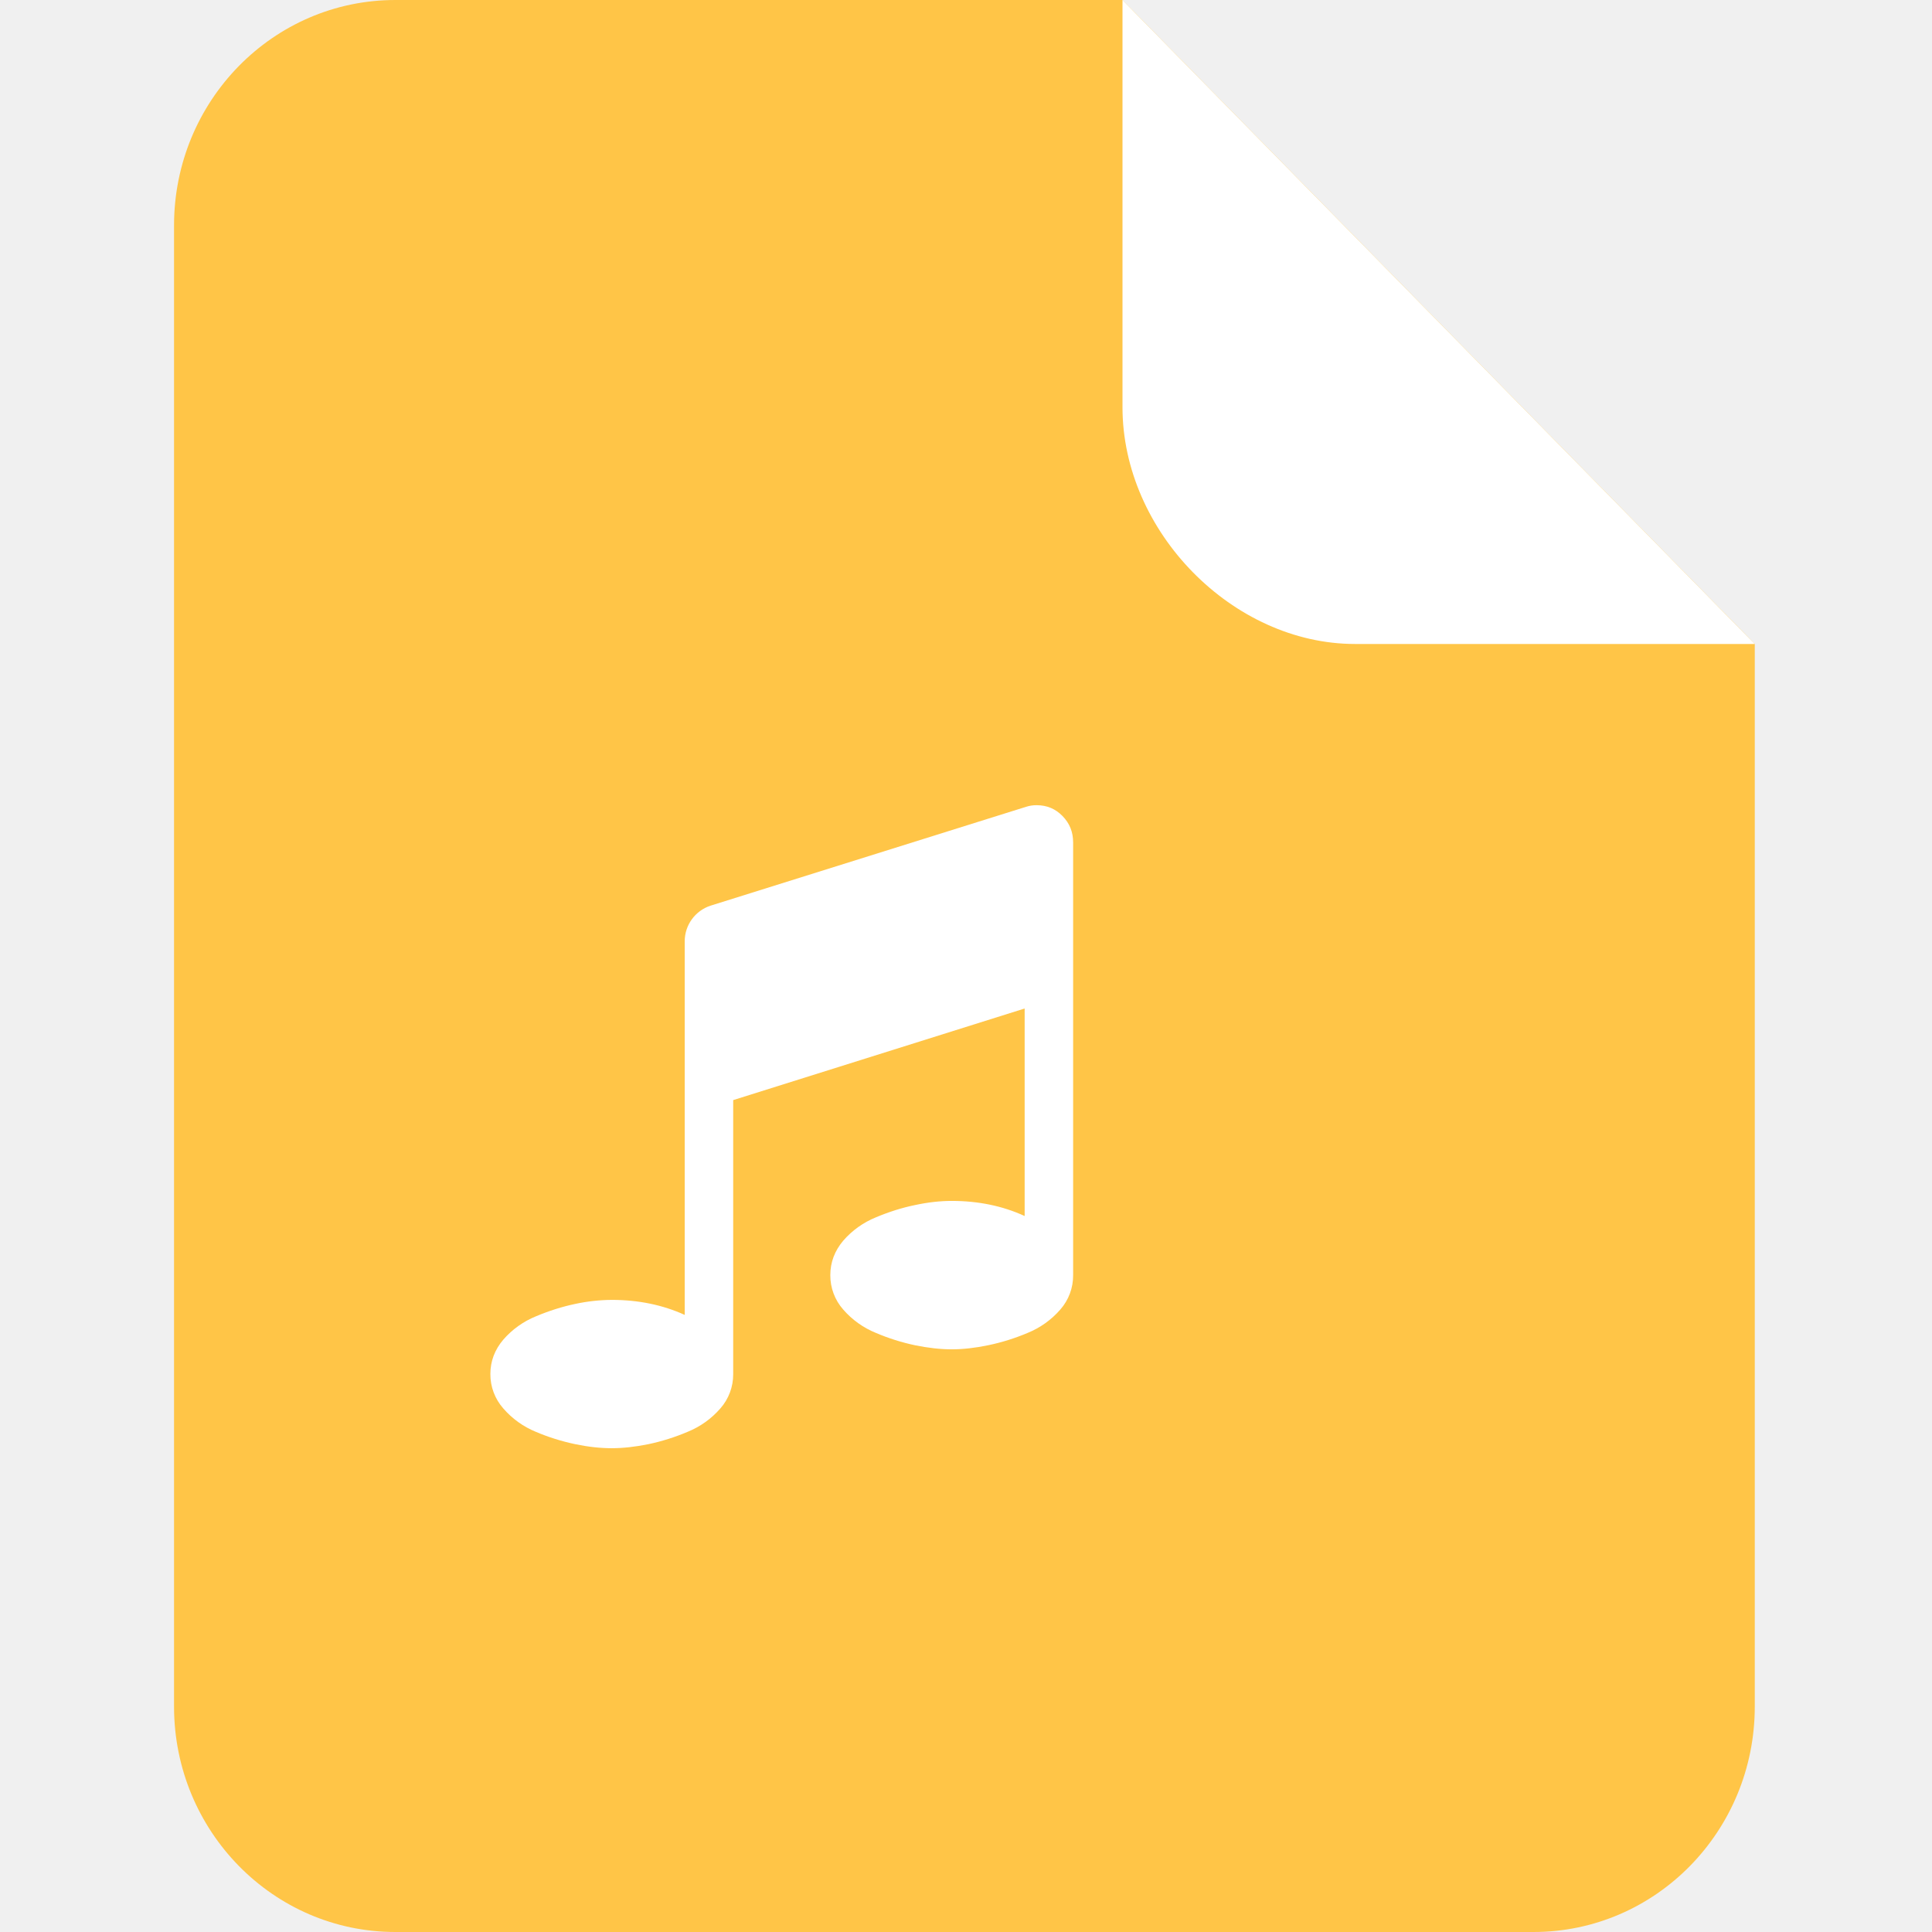
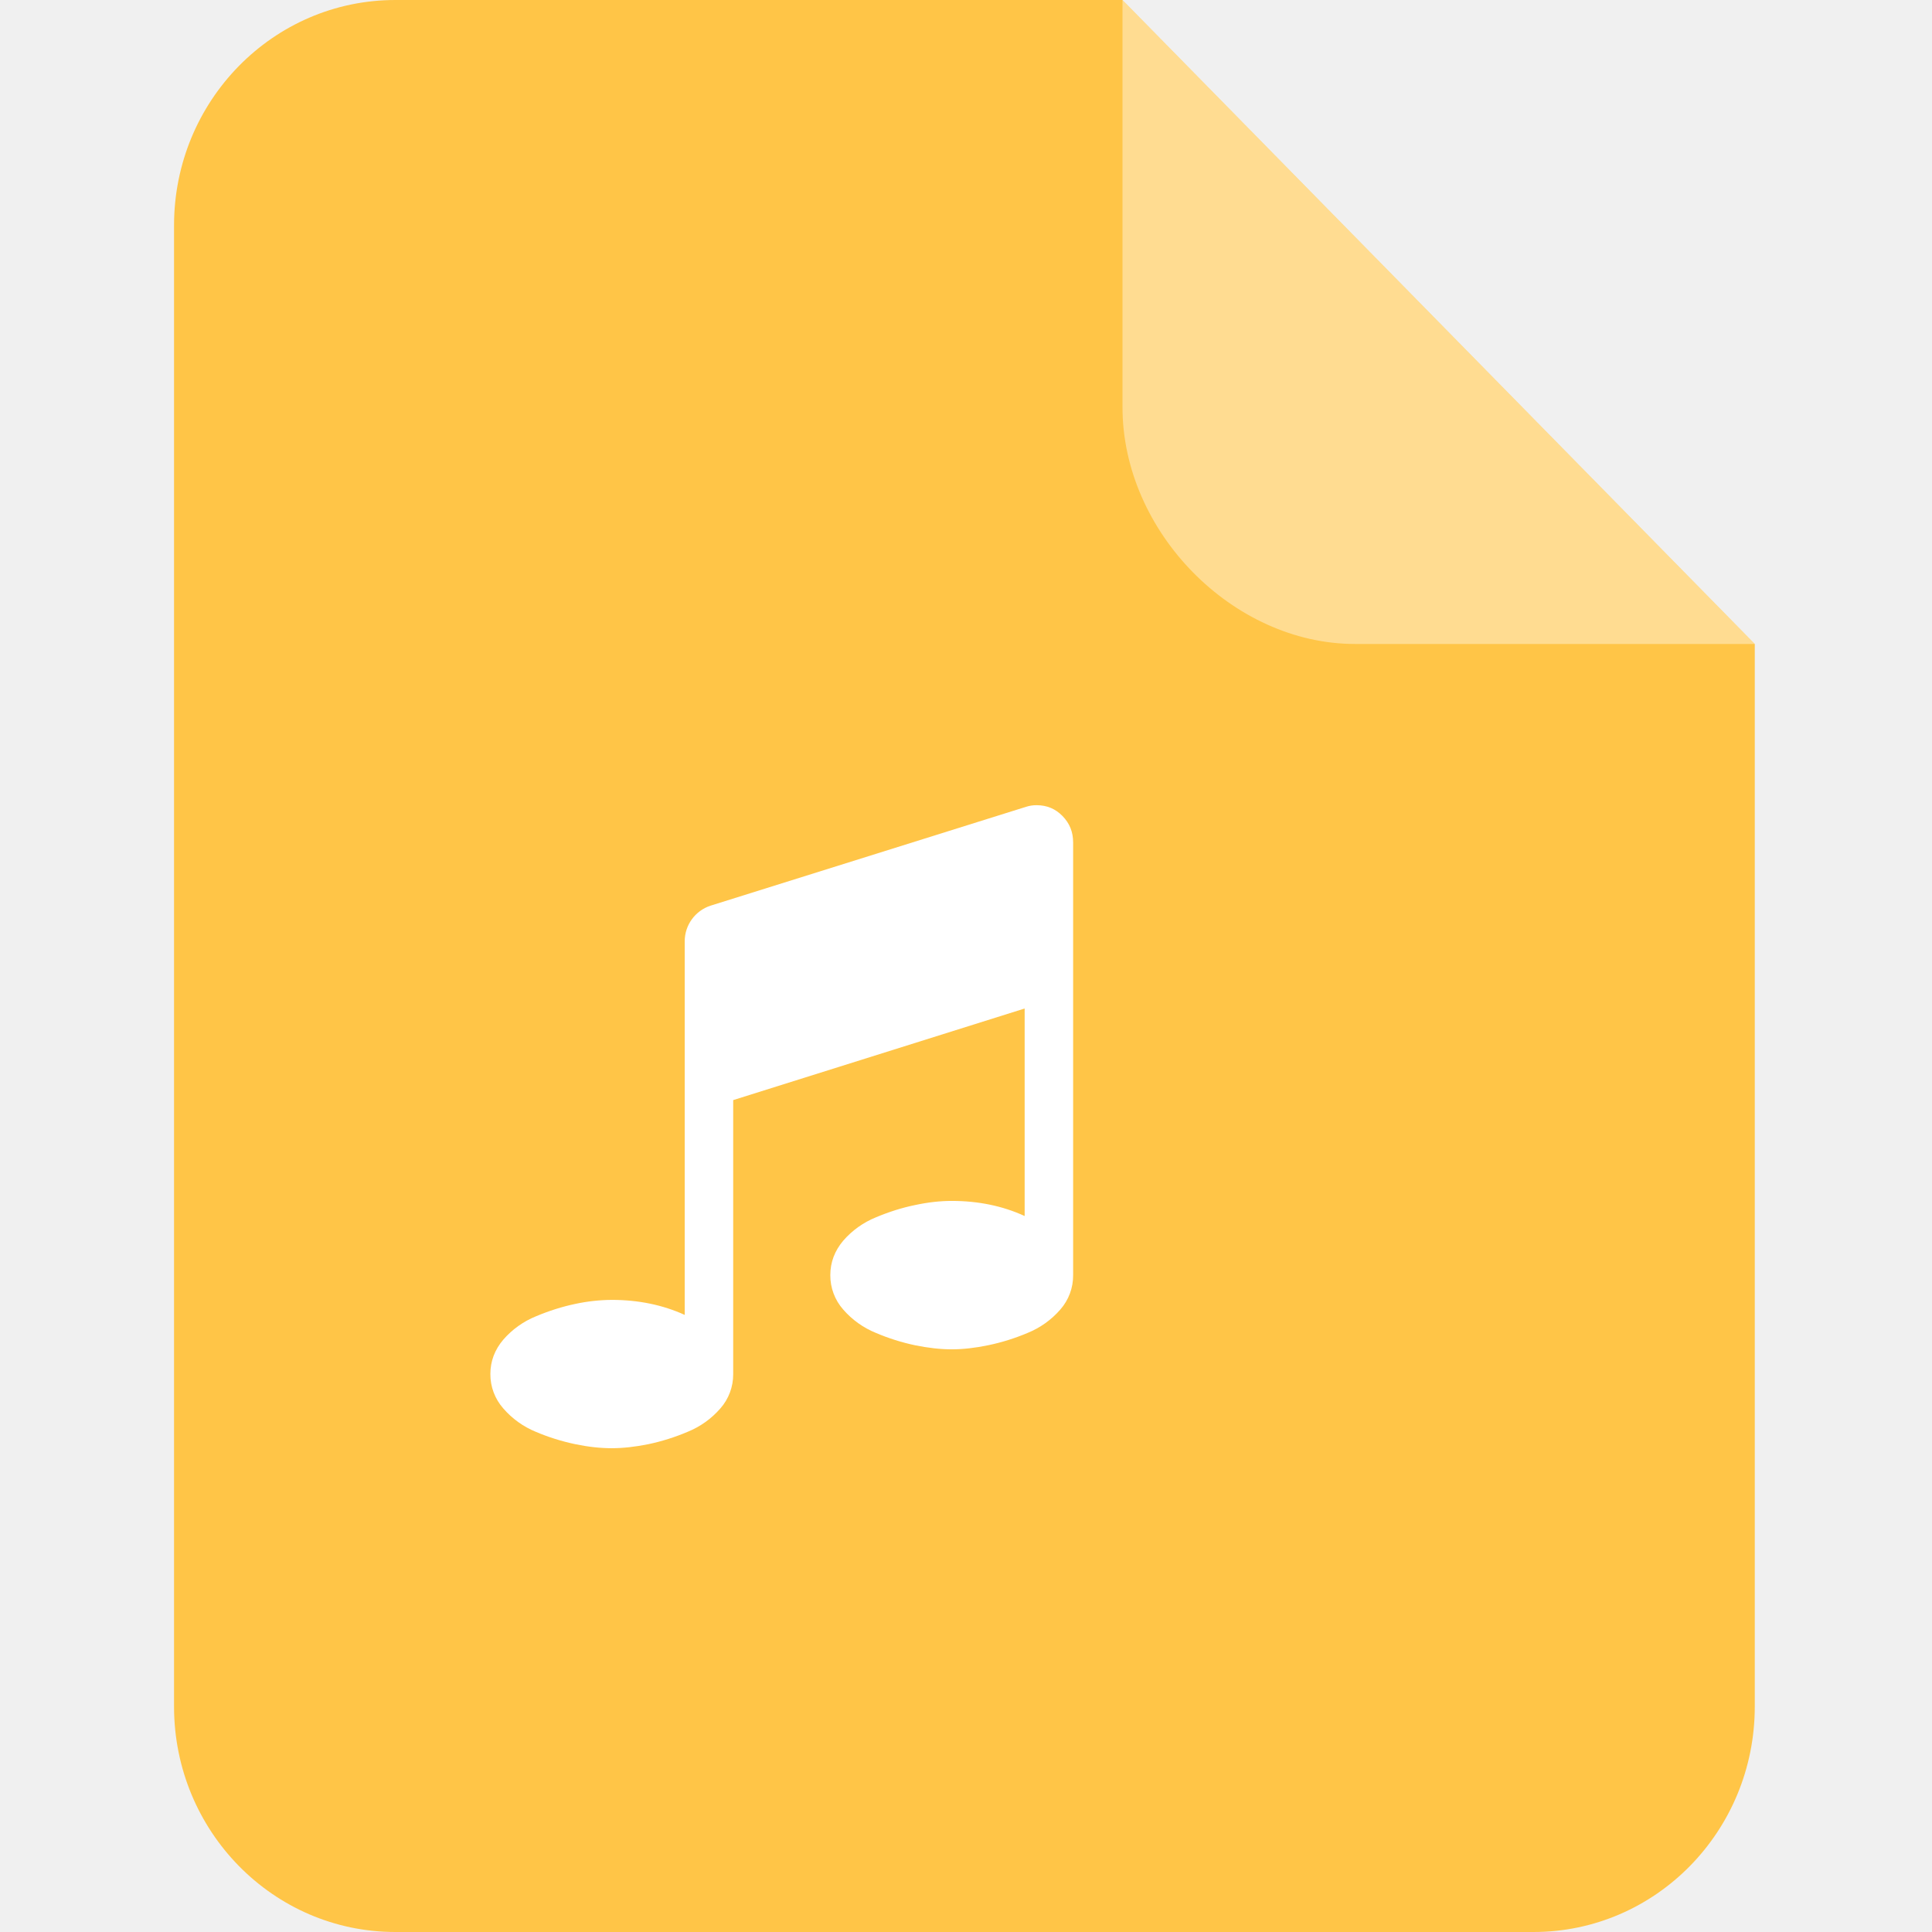
<svg xmlns="http://www.w3.org/2000/svg" viewBox="0 0 1024 1024">
  <path fill="#FFC547" d="m594.944 0 335.124 341.32v563.2c0 65.996-52.5 119.48-117.294 119.48H209.546c-64.793 0-117.299-53.53-117.299-119.48V119.48C92.252 53.484 144.757 0 209.551 0h385.393z" />
-   <path fill="#FFF" fillOpacity="{0.4}" d="M930.068 341.32H718.152c-64.748 0-123.208-59.49-123.208-125.492V0l335.124 341.32z" />
+   <path fill="#FFF" fill-opacity="0.4" d="M930.068 341.32H718.152c-64.748 0-123.208-59.49-123.208-125.492V0l335.124 341.32z" />
  <path fill="#FFF" d="M568.78 446.464V675.84a27.238 27.238 0 0 1-6.793 18.248 45.66 45.66 0 0 1-17.316 12.38 112.64 112.64 0 0 1-20.803 6.518c-6.937 1.438-13.404 2.186-19.41 2.186-6.052 0-12.523-.748-19.41-2.14a112.456 112.456 0 0 1-20.807-6.564 45.706 45.706 0 0 1-17.316-12.38 27.228 27.228 0 0 1-6.84-18.248c0-6.84 2.33-12.892 6.84-18.248a45.706 45.706 0 0 1 17.316-12.38c6.983-2.934 13.916-5.12 20.807-6.518 6.887-1.484 13.358-2.186 19.405-2.186 14.06 0 26.952 2.652 38.636 8.008V534.528l-154.481 48.548v145.218a27.228 27.228 0 0 1-6.8 18.202 45.66 45.66 0 0 1-17.315 12.38 112.64 112.64 0 0 1-20.803 6.564c-6.937 1.398-13.404 2.14-19.41 2.14-6.052 0-12.523-.696-19.41-2.14a112.502 112.502 0 0 1-20.807-6.518 45.706 45.706 0 0 1-17.311-12.426 27.233 27.233 0 0 1-6.845-18.248c0-6.794 2.33-12.892 6.845-18.196a45.706 45.706 0 0 1 17.31-12.38c6.984-2.934 13.922-5.12 20.808-6.564a94.802 94.802 0 0 1 19.405-2.14c14.06 0 26.957 2.652 38.636 7.956V498.872a19.876 19.876 0 0 1 13.685-18.846l167.286-52.414a17.63 17.63 0 0 1 5.581-.84c5.402 0 9.964 1.91 13.686 5.73 3.773 3.86 5.632 8.468 5.632 13.962z" />
</svg>
